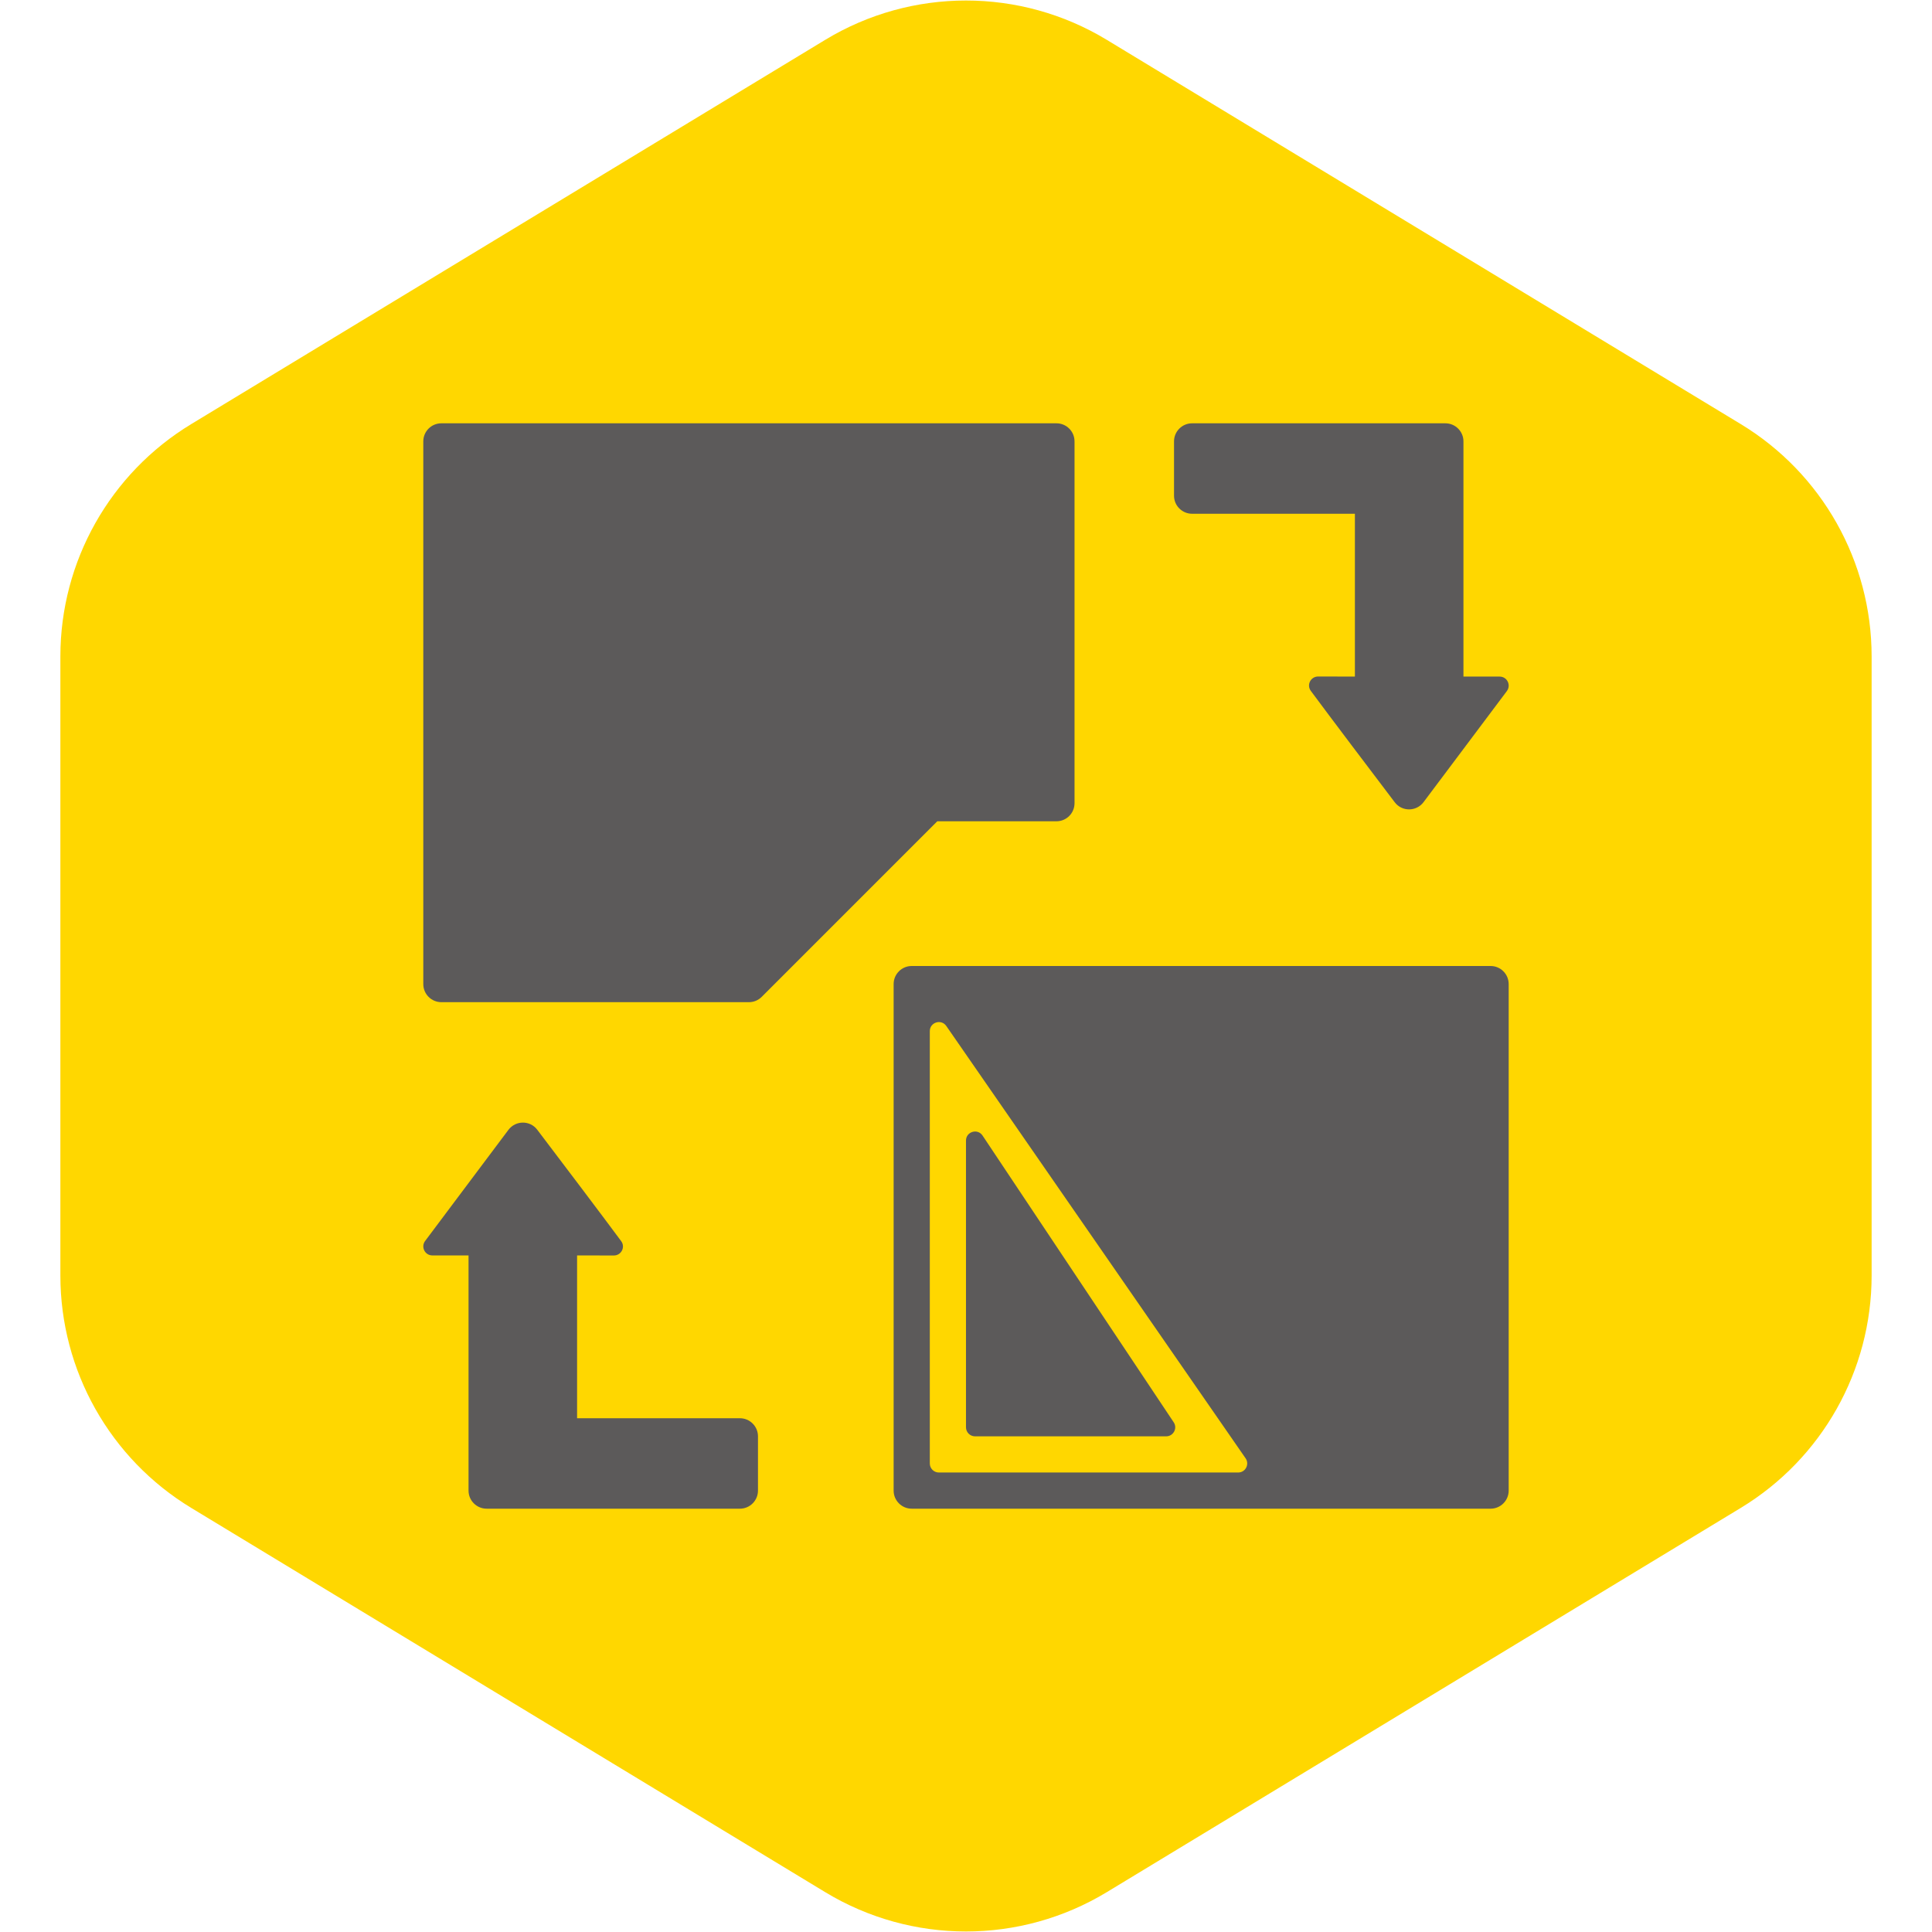
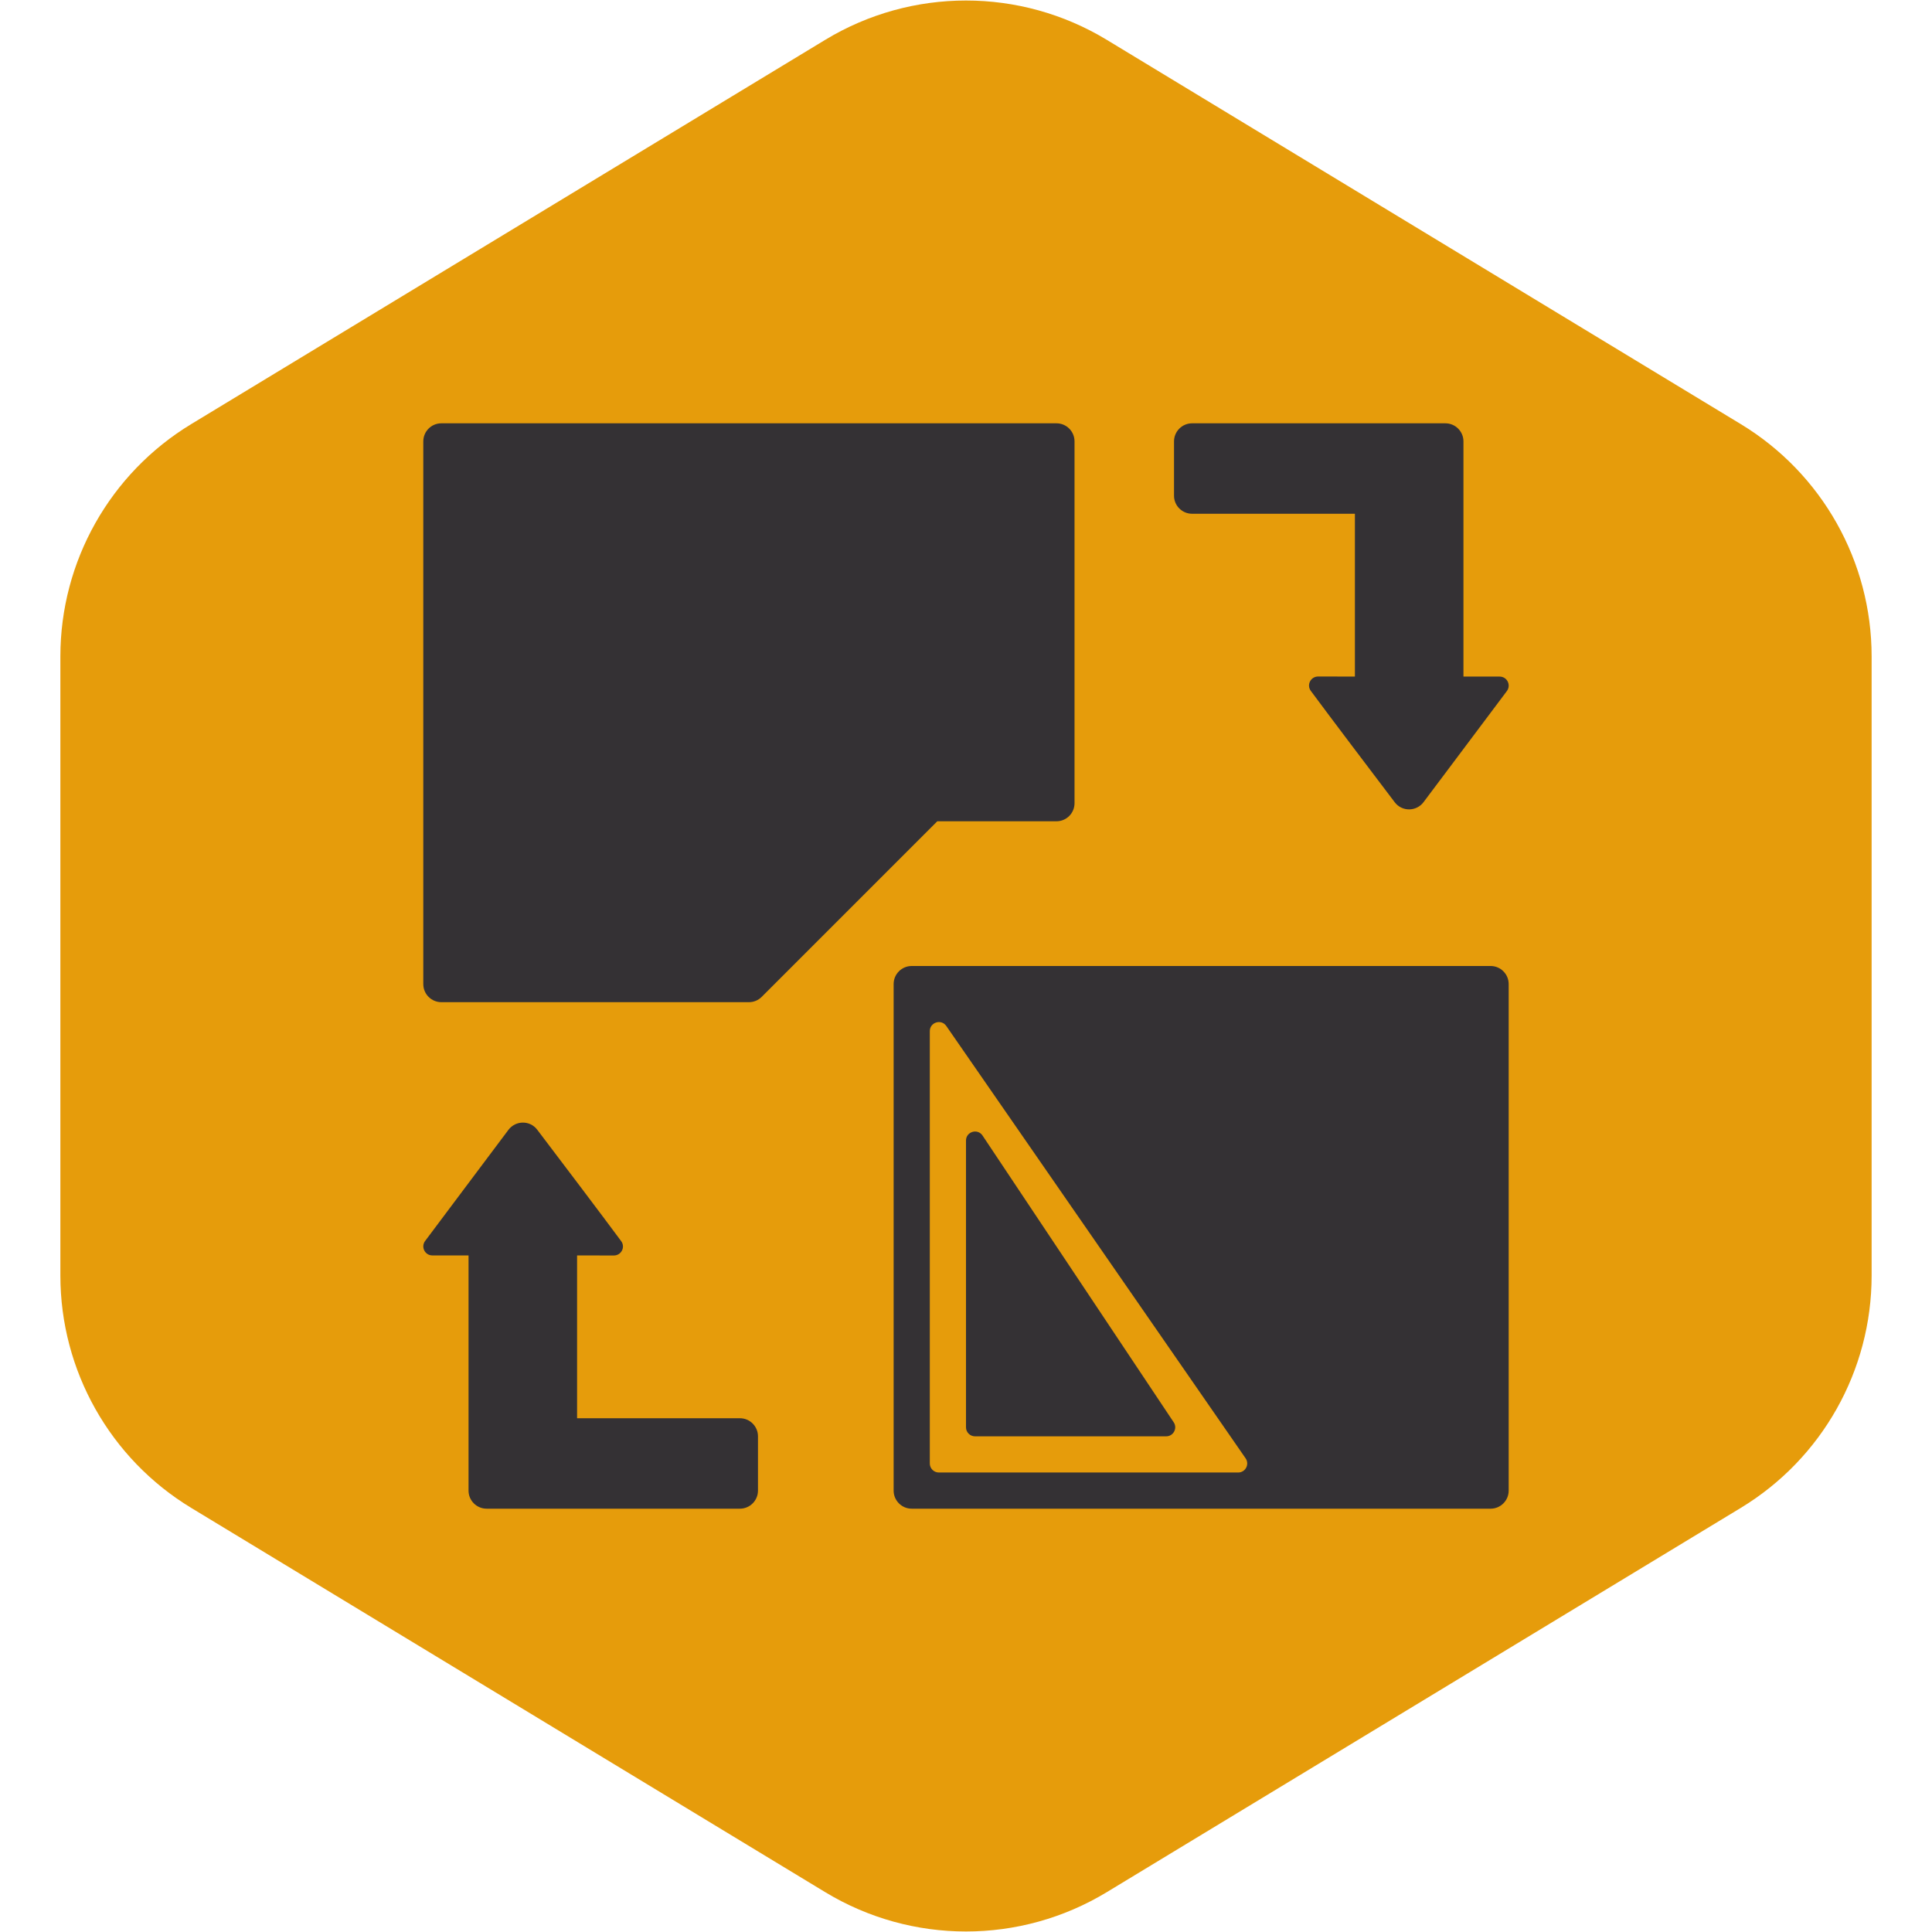
<svg xmlns="http://www.w3.org/2000/svg" fill="#000000" height="80px" width="80px" version="1.1" id="Layer_1" viewBox="-199.68 -199.68 911.37 911.37" xml:space="preserve">
  <g id="SVGRepo_bgCarrier" stroke-width="0">
-     <path transform="translate(-199.68, -199.68), scale(56.96063)" fill="#ffd700" d="M9.166.33a2.25 2.25 0 00-2.332 0l-5.25 3.182A2.25 2.25 0 00.5 5.436v5.128a2.25 2.25 0 001.084 1.924l5.25 3.182a2.25 2.25 0 002.332 0l5.25-3.182a2.25 2.25 0 001.084-1.924V5.436a2.25 2.25 0 00-1.084-1.924L9.166.33z" strokewidth="0">
+     <path transform="translate(-199.68, -199.68), scale(56.96063)" fill="#e69c0b" d="M9.166.33a2.25 2.25 0 00-2.332 0l-5.25 3.182A2.25 2.25 0 00.5 5.436v5.128a2.25 2.25 0 001.084 1.924l5.25 3.182a2.25 2.25 0 002.332 0l5.25-3.182a2.25 2.25 0 001.084-1.924V5.436a2.25 2.25 0 00-1.084-1.924L9.166.33z" strokewidth="0">
        </path>
  </g>
  <g id="SVGRepo_tracerCarrier" stroke-linecap="round" stroke-linejoin="round" />
  <g id="SVGRepo_iconCarrier">
    <g>
      <g>
-         <path fill="#5c5a5a" d="M149.342,469.337h-76.8v-76.8c0,0,9.865,0.026,17.348,0.026c3.507,0,5.538-3.951,3.456-6.767 c-9.139-12.373-29.082-38.699-39.603-52.565c-3.422-4.514-10.189-4.454-13.594,0.077L0.862,385.71 c-2.108,2.816-0.102,6.827,3.413,6.827h17.067V503.47c0,4.71,3.823,8.533,8.533,8.533h119.467c4.71,0,8.533-3.823,8.533-8.533 v-25.6C157.875,473.16,154.052,469.337,149.342,469.337z" />
+         <path fill="#343134" d="M149.342,469.337h-76.8v-76.8c0,0,9.865,0.026,17.348,0.026c3.507,0,5.538-3.951,3.456-6.767 c-9.139-12.373-29.082-38.699-39.603-52.565c-3.422-4.514-10.189-4.454-13.594,0.077L0.862,385.71 c-2.108,2.816-0.102,6.827,3.413,6.827h17.067V503.47c0,4.71,3.823,8.533,8.533,8.533h119.467c4.71,0,8.533-3.823,8.533-8.533 v-25.6C157.875,473.16,154.052,469.337,149.342,469.337z" />
      </g>
    </g>
    <g>
      <g>
-         <path fill="#5c5a5a" d="M353.98,471.24l-90.163-135.245c-2.338-3.516-7.817-1.852-7.817,2.364v135.245c0,2.355,1.911,4.267,4.267,4.267h90.163 C353.835,477.87,355.874,474.073,353.98,471.24z" />
+         <path fill="#343134" d="M353.98,471.24l-90.163-135.245c-2.338-3.516-7.817-1.852-7.817,2.364v135.245c0,2.355,1.911,4.267,4.267,4.267h90.163 C353.835,477.87,355.874,474.073,353.98,471.24z" />
      </g>
    </g>
    <g>
      <g>
-         <path fill="#5c5a5a" d="M503.467,256.003H230.4c-4.71,0-8.533,3.823-8.533,8.533V503.47c0,4.71,3.823,8.533,8.533,8.533h273.067 c4.71,0,8.533-3.823,8.533-8.533V264.537C512,259.826,508.177,256.003,503.467,256.003z M384.393,494.937H243.2 c-2.355,0-4.267-1.911-4.267-4.267V286.732c0-4.181,5.393-5.871,7.774-2.432L387.9,488.238 C389.854,491.071,387.831,494.937,384.393,494.937z" />
+         <path fill="#343134" d="M503.467,256.003H230.4c-4.71,0-8.533,3.823-8.533,8.533V503.47c0,4.71,3.823,8.533,8.533,8.533h273.067 c4.71,0,8.533-3.823,8.533-8.533V264.537C512,259.826,508.177,256.003,503.467,256.003z M384.393,494.937H243.2 c-2.355,0-4.267-1.911-4.267-4.267V286.732c0-4.181,5.393-5.871,7.774-2.432L387.9,488.238 C389.854,491.071,387.831,494.937,384.393,494.937z" />
      </g>
    </g>
    <g>
      <g>
-         <path fill="#5c5a5a" d="M507.733,119.479h-17.067V8.537c0-4.71-3.823-8.533-8.533-8.533H362.667c-4.71,0-8.533,3.823-8.533,8.533v25.6 c-0.009,4.71,3.814,8.533,8.525,8.533h76.8v76.8c0,0-9.865-0.026-17.348-0.026c-3.499,0-5.538,3.951-3.456,6.767 c9.139,12.365,29.073,38.69,39.595,52.557c3.43,4.514,10.197,4.463,13.602-0.068l39.296-52.395 C513.254,123.489,511.249,119.479,507.733,119.479z" />
+         <path fill="#343134" d="M507.733,119.479h-17.067V8.537c0-4.71-3.823-8.533-8.533-8.533H362.667c-4.71,0-8.533,3.823-8.533,8.533v25.6 c-0.009,4.71,3.814,8.533,8.525,8.533h76.8v76.8c0,0-9.865-0.026-17.348-0.026c-3.499,0-5.538,3.951-3.456,6.767 c9.139,12.365,29.073,38.69,39.595,52.557c3.43,4.514,10.197,4.463,13.602-0.068l39.296-52.395 C513.254,123.489,511.249,119.479,507.733,119.479z" />
      </g>
    </g>
    <g>
      <g>
-         <path fill="#5c5a5a" d="M298.667,0.003H8.533C3.814,0.003,0,3.818,0,8.537v256c0,4.719,3.814,8.533,8.533,8.533H153.6 c2.27,0,4.437-0.896,6.033-2.5l82.833-82.833h56.201c4.719,0,8.533-3.814,8.533-8.533V8.537 C307.2,3.818,303.386,0.003,298.667,0.003z" />
+         <path fill="#343134" d="M298.667,0.003H8.533C3.814,0.003,0,3.818,0,8.537v256c0,4.719,3.814,8.533,8.533,8.533H153.6 c2.27,0,4.437-0.896,6.033-2.5l82.833-82.833h56.201c4.719,0,8.533-3.814,8.533-8.533V8.537 C307.2,3.818,303.386,0.003,298.667,0.003z" />
      </g>
    </g>
  </g>
</svg>
